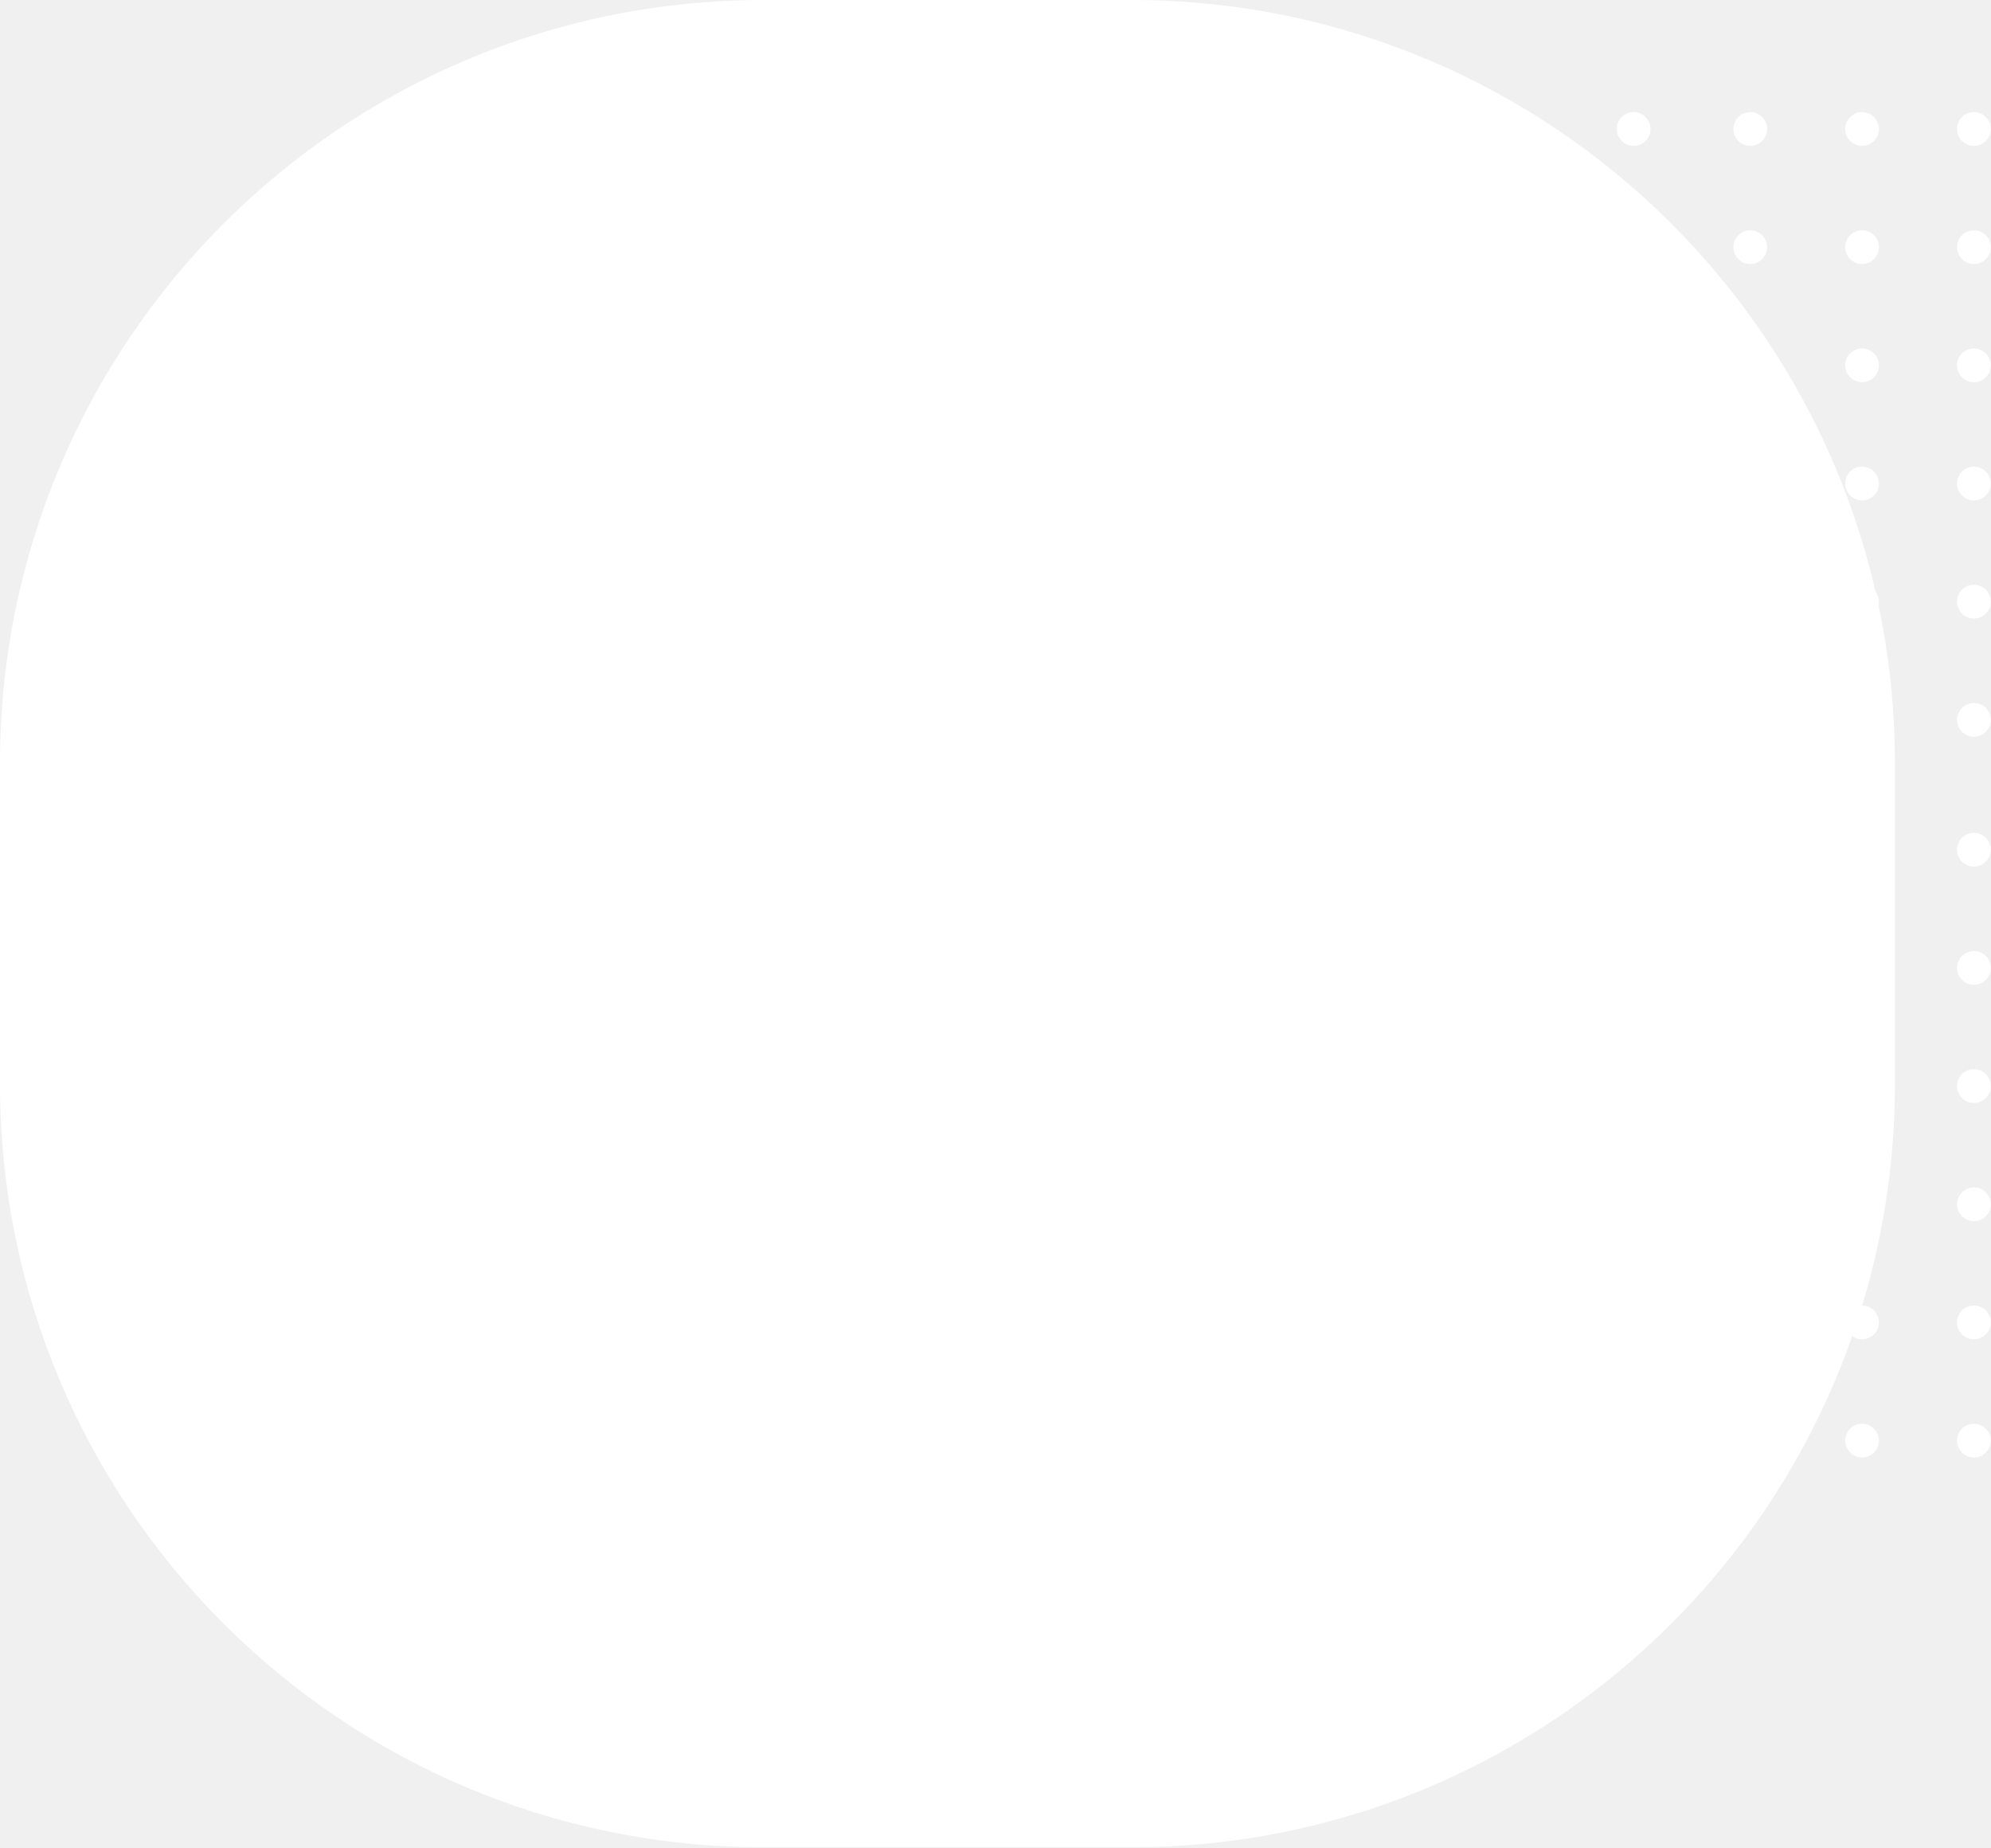
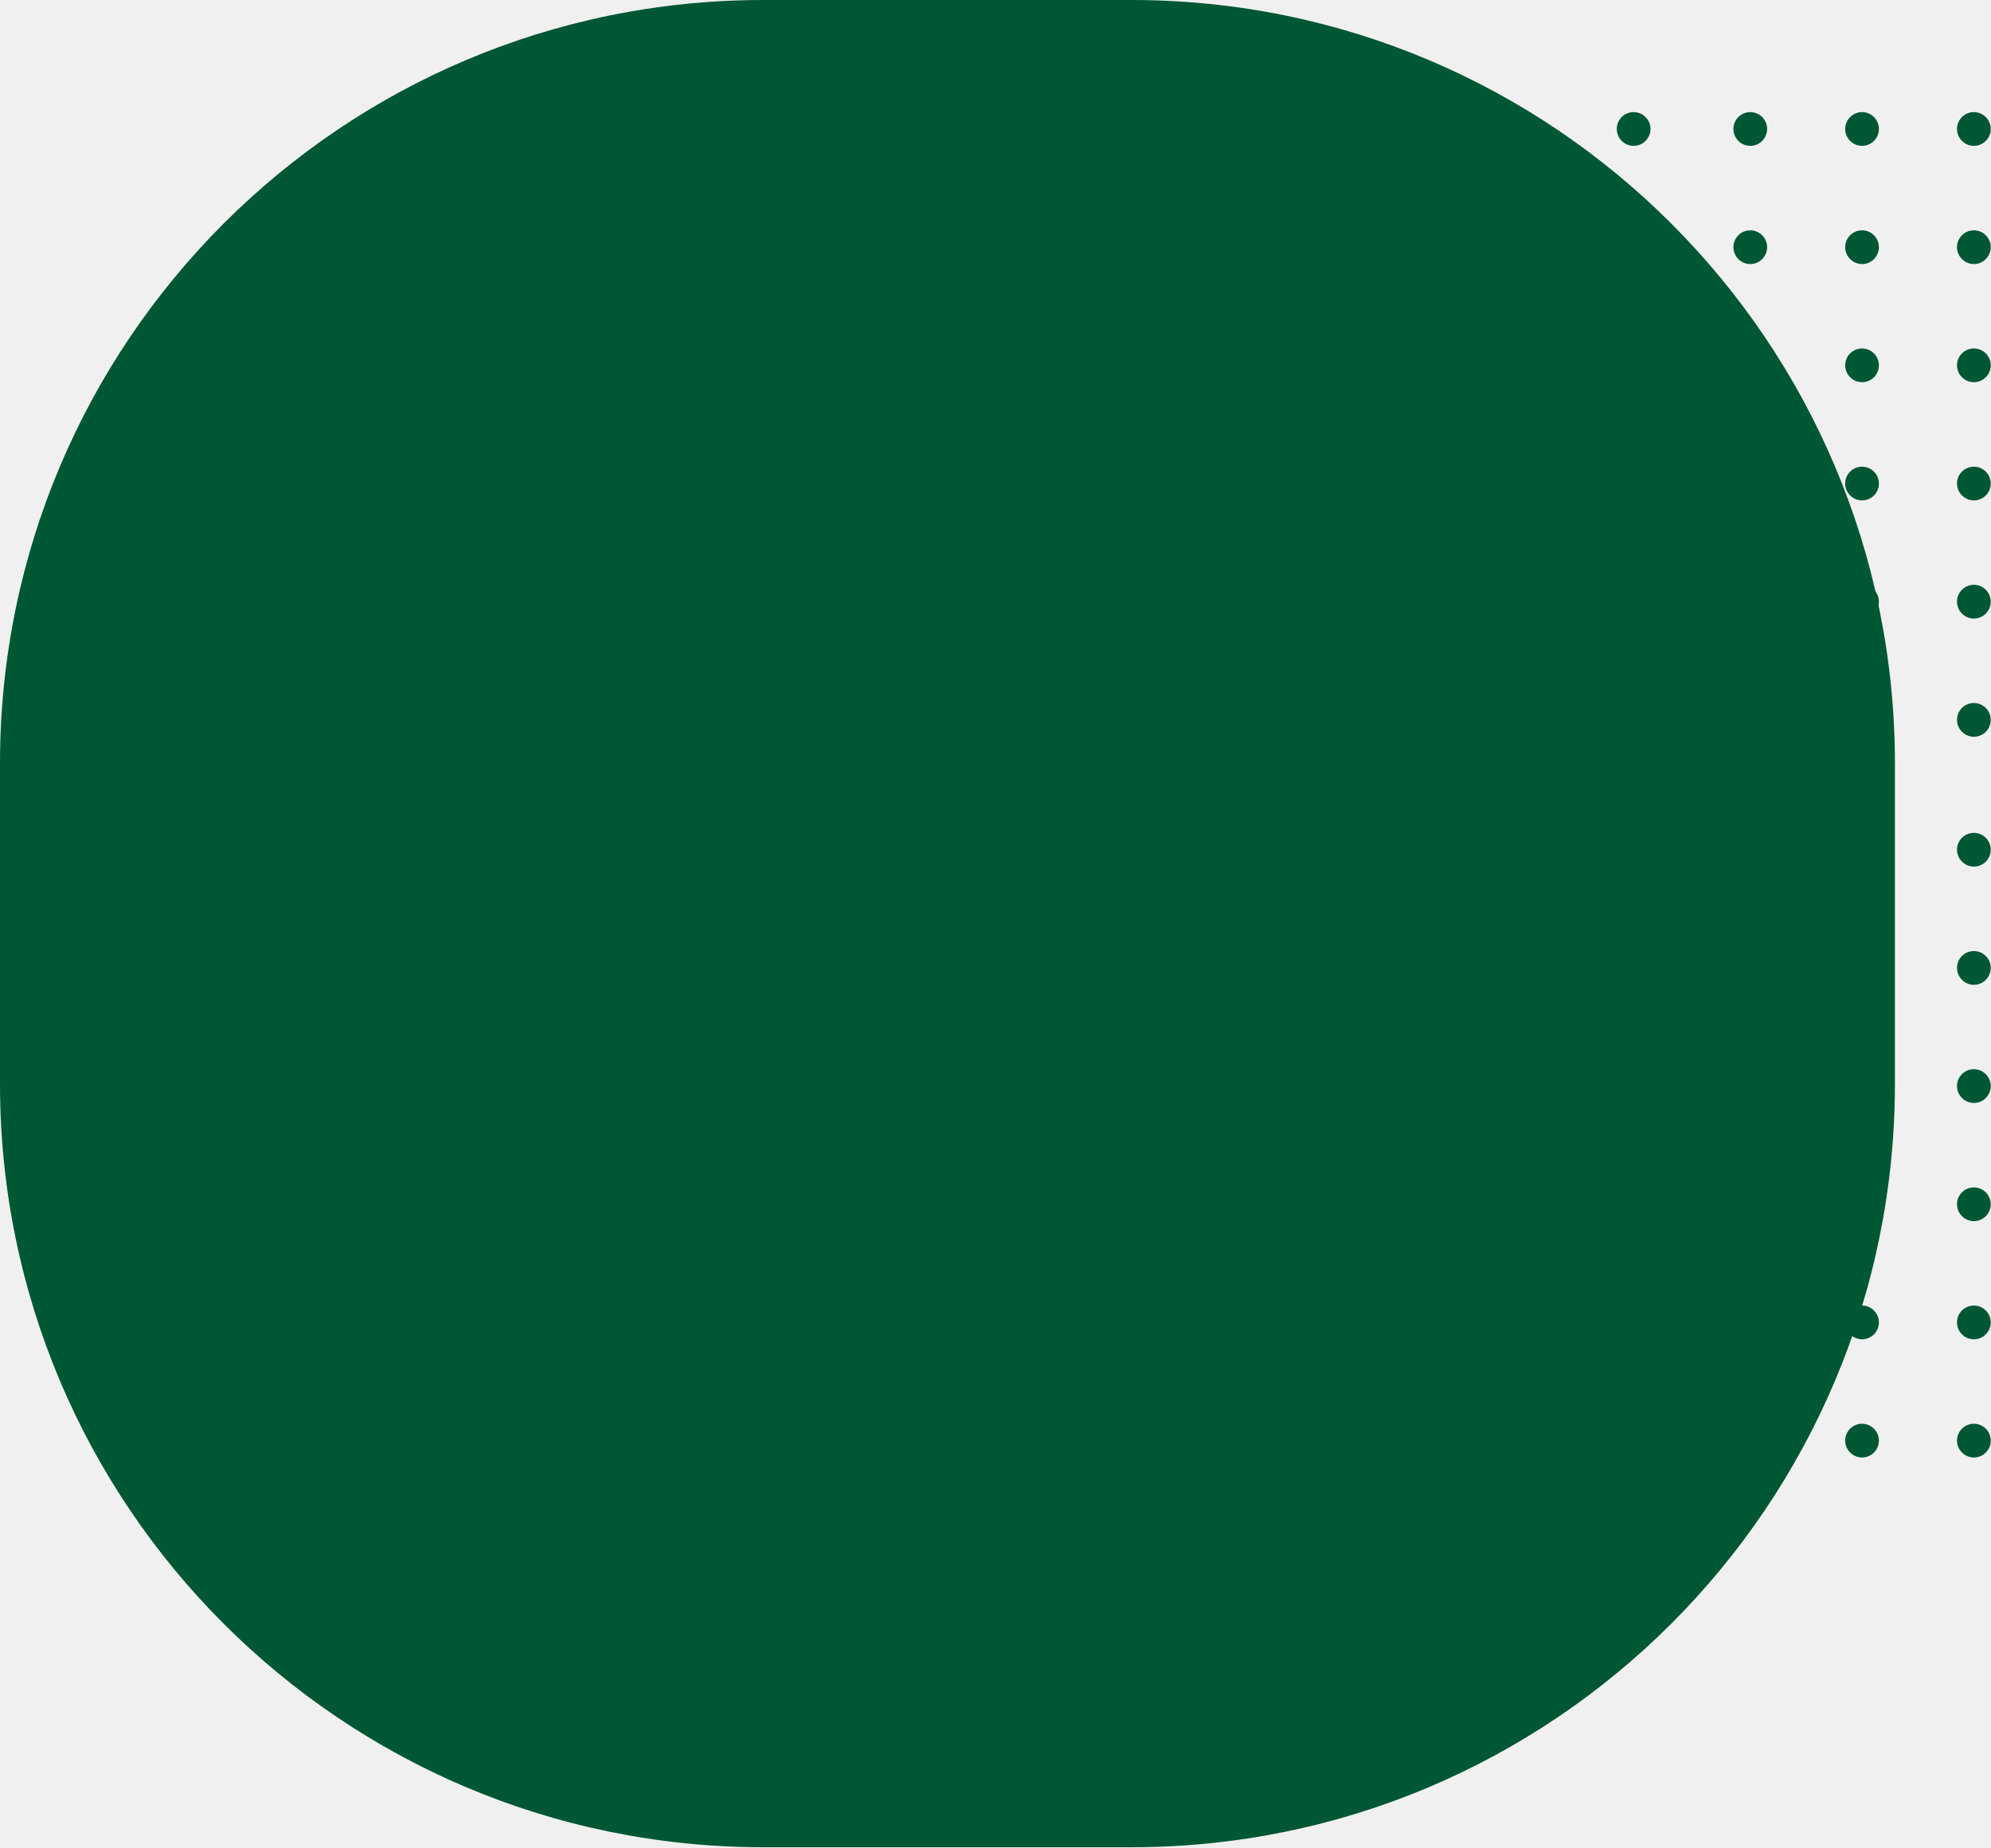
<svg xmlns="http://www.w3.org/2000/svg" viewBox="0 0 373 346">
  <defs>
-     <style>.cls-1,.cls-2{fill:#fff;}.cls-2{fill-rule:evenodd;}</style>
+     <style>.cls-1,
+ 
+ /* PAN */
+ /*.cls-2{fill:#ececec;}*/
+ 
+ /* PRI */
+ .cls-2{fill:#005734;}
+ 
+ .cls-2{fill-rule:evenodd;}</style>
  </defs>
  <g id="Capa_2" data-name="Capa 2">
    <g id="Capa_1-2" data-name="Capa 1">
      <g id="forma-cuadrado-redondo">
        <rect id="forma-blanca" class="cls-1" width="355" height="346" rx="143" />
        <path class="cls-2" d="M369.81,27.32a3.16,3.16,0,1,0-3.18-3.16A3.17,3.17,0,0,0,369.81,27.32Zm-20.94,0a3.16,3.16,0,1,0-3.19-3.16A3.17,3.17,0,0,0,348.87,27.32Zm-20.94,0a3.16,3.16,0,1,0-3.19-3.16A3.16,3.16,0,0,0,327.93,27.32Zm-21.86,0a3.16,3.16,0,1,0-3.18-3.16A3.17,3.17,0,0,0,306.07,27.32Zm-20.94,0a3.16,3.16,0,1,0-3.19-3.16A3.17,3.17,0,0,0,285.13,27.32Zm-20.94,0A3.16,3.16,0,1,0,261,24.16,3.16,3.16,0,0,0,264.19,27.32Zm84.68,22.14a3.16,3.16,0,1,0-3.19-3.16A3.18,3.18,0,0,0,348.87,49.46Zm-42.8,0a3.16,3.16,0,1,0-3.18-3.16A3.18,3.18,0,0,0,306.07,49.46Zm63.74,0a3.16,3.16,0,1,0-3.18-3.16A3.18,3.18,0,0,0,369.81,49.46Zm-84.68,0a3.16,3.16,0,1,0-3.19-3.16A3.18,3.18,0,0,0,285.13,49.46Zm42.8,0a3.16,3.16,0,1,0-3.19-3.16A3.17,3.17,0,0,0,327.93,49.46Zm-63.74,0A3.16,3.16,0,1,0,261,46.3,3.17,3.17,0,0,0,264.19,49.46ZM369.81,71.59a3.16,3.16,0,1,0-3.18-3.16A3.17,3.17,0,0,0,369.81,71.59Zm-20.94,0a3.16,3.16,0,1,0-3.19-3.16A3.17,3.17,0,0,0,348.87,71.59Zm-20.94,0a3.16,3.16,0,1,0-3.19-3.16A3.16,3.16,0,0,0,327.93,71.59Zm-21.86,0a3.16,3.16,0,1,0-3.18-3.16A3.17,3.17,0,0,0,306.07,71.59Zm-20.94,0a3.16,3.16,0,1,0-3.19-3.16A3.17,3.17,0,0,0,285.13,71.59Zm-20.94,0A3.16,3.16,0,1,0,261,68.43,3.16,3.16,0,0,0,264.19,71.59ZM369.81,93.73a3.16,3.16,0,1,0-3.18-3.16A3.18,3.18,0,0,0,369.81,93.73Zm-20.94,0a3.16,3.16,0,1,0-3.19-3.16A3.18,3.18,0,0,0,348.87,93.73Zm-20.94,0a3.16,3.16,0,1,0-3.19-3.16A3.17,3.17,0,0,0,327.93,93.73Zm-21.86,0a3.16,3.16,0,1,0-3.18-3.16A3.18,3.18,0,0,0,306.07,93.73Zm-20.94,0a3.16,3.16,0,1,0-3.19-3.16A3.18,3.18,0,0,0,285.13,93.73Zm-20.94,0A3.16,3.16,0,1,0,261,90.57,3.17,3.17,0,0,0,264.19,93.73Zm105.62,22.13a3.16,3.16,0,1,0-3.18-3.16A3.17,3.17,0,0,0,369.81,115.86Zm-20.94,0a3.16,3.16,0,1,0-3.19-3.16A3.17,3.17,0,0,0,348.87,115.86Zm-20.94,0a3.16,3.16,0,1,0-3.19-3.16A3.16,3.16,0,0,0,327.93,115.86Zm-21.86,0a3.16,3.16,0,1,0-3.18-3.16A3.17,3.17,0,0,0,306.07,115.86Zm-20.94,0a3.16,3.16,0,1,0-3.19-3.16A3.17,3.17,0,0,0,285.13,115.86Zm-20.94,0A3.16,3.16,0,1,0,261,112.7,3.16,3.16,0,0,0,264.19,115.86ZM306.07,138a3.16,3.16,0,1,0-3.18-3.16A3.18,3.18,0,0,0,306.07,138Zm63.74,0a3.16,3.16,0,1,0-3.18-3.16A3.18,3.18,0,0,0,369.81,138Zm-41.88,0a3.16,3.16,0,1,0-3.19-3.16A3.17,3.17,0,0,0,327.93,138Zm-42.8,0a3.16,3.16,0,1,0-3.19-3.16A3.18,3.18,0,0,0,285.13,138Zm63.74,0a3.16,3.16,0,1,0-3.19-3.16A3.18,3.18,0,0,0,348.87,138Zm-84.68,0a3.16,3.16,0,1,0-3.19-3.16A3.17,3.17,0,0,0,264.19,138Zm105.62,24.32a3.16,3.16,0,1,0-3.18-3.16A3.17,3.17,0,0,0,369.81,162.32Zm-105.62,0a3.16,3.16,0,1,0-3.19-3.16A3.16,3.16,0,0,0,264.19,162.32Zm20.94,0a3.16,3.16,0,1,0-3.19-3.16A3.17,3.17,0,0,0,285.13,162.32Zm20.94,0a3.16,3.16,0,1,0-3.18-3.16A3.17,3.17,0,0,0,306.07,162.32Zm21.86,0a3.16,3.16,0,1,0-3.19-3.16A3.16,3.16,0,0,0,327.93,162.32Zm20.94,0a3.16,3.16,0,1,0-3.19-3.16A3.17,3.17,0,0,0,348.87,162.32Zm-42.8,22.14a3.16,3.16,0,1,0-3.18-3.16A3.18,3.18,0,0,0,306.07,184.46Zm42.8,0a3.16,3.16,0,1,0-3.19-3.16A3.18,3.18,0,0,0,348.87,184.46Zm-84.68,0A3.16,3.16,0,1,0,261,181.3,3.17,3.17,0,0,0,264.19,184.46Zm20.94,0a3.16,3.16,0,1,0-3.19-3.16A3.18,3.18,0,0,0,285.13,184.46Zm42.8,0a3.16,3.16,0,1,0-3.19-3.16A3.17,3.17,0,0,0,327.93,184.46Zm41.88,0a3.16,3.16,0,1,0-3.18-3.16A3.18,3.18,0,0,0,369.81,184.46Zm-20.94,22.13a3.16,3.16,0,1,0-3.19-3.16A3.17,3.17,0,0,0,348.87,206.59Zm-63.74,0a3.16,3.16,0,1,0-3.19-3.16A3.17,3.17,0,0,0,285.13,206.59Zm42.8,0a3.16,3.16,0,1,0-3.19-3.16A3.16,3.16,0,0,0,327.93,206.59Zm-21.86,0a3.16,3.16,0,1,0-3.18-3.16A3.17,3.17,0,0,0,306.07,206.59Zm63.74,0a3.16,3.16,0,1,0-3.18-3.16A3.17,3.17,0,0,0,369.81,206.59Zm-105.62,0a3.16,3.16,0,1,0-3.19-3.16A3.16,3.16,0,0,0,264.19,206.59Zm105.62,22.14a3.16,3.16,0,1,0-3.18-3.16A3.18,3.18,0,0,0,369.81,228.73Zm-20.94,0a3.16,3.16,0,1,0-3.19-3.16A3.18,3.18,0,0,0,348.87,228.73Zm-20.94,0a3.16,3.16,0,1,0-3.19-3.16A3.17,3.17,0,0,0,327.93,228.73Zm-21.86,0a3.16,3.16,0,1,0-3.18-3.16A3.18,3.18,0,0,0,306.07,228.73Zm-20.94,0a3.16,3.16,0,1,0-3.19-3.16A3.18,3.18,0,0,0,285.13,228.73Zm84.68,22.13a3.16,3.16,0,1,0-3.18-3.16A3.17,3.17,0,0,0,369.81,250.86Zm-20.94,0a3.16,3.16,0,1,0-3.19-3.16A3.17,3.17,0,0,0,348.87,250.86Zm-20.94,0a3.16,3.16,0,1,0-3.19-3.16A3.16,3.16,0,0,0,327.93,250.86Zm-21.86,0a3.16,3.16,0,1,0-3.18-3.16A3.17,3.17,0,0,0,306.07,250.86ZM369.81,273a3.16,3.16,0,1,0-3.18-3.16A3.18,3.18,0,0,0,369.81,273Zm-20.94,0a3.16,3.16,0,1,0-3.19-3.16A3.18,3.18,0,0,0,348.87,273Zm-20.94,0a3.16,3.16,0,1,0-3.19-3.16A3.17,3.17,0,0,0,327.93,273Z" />
      </g>
    </g>
  </g>
</svg>
